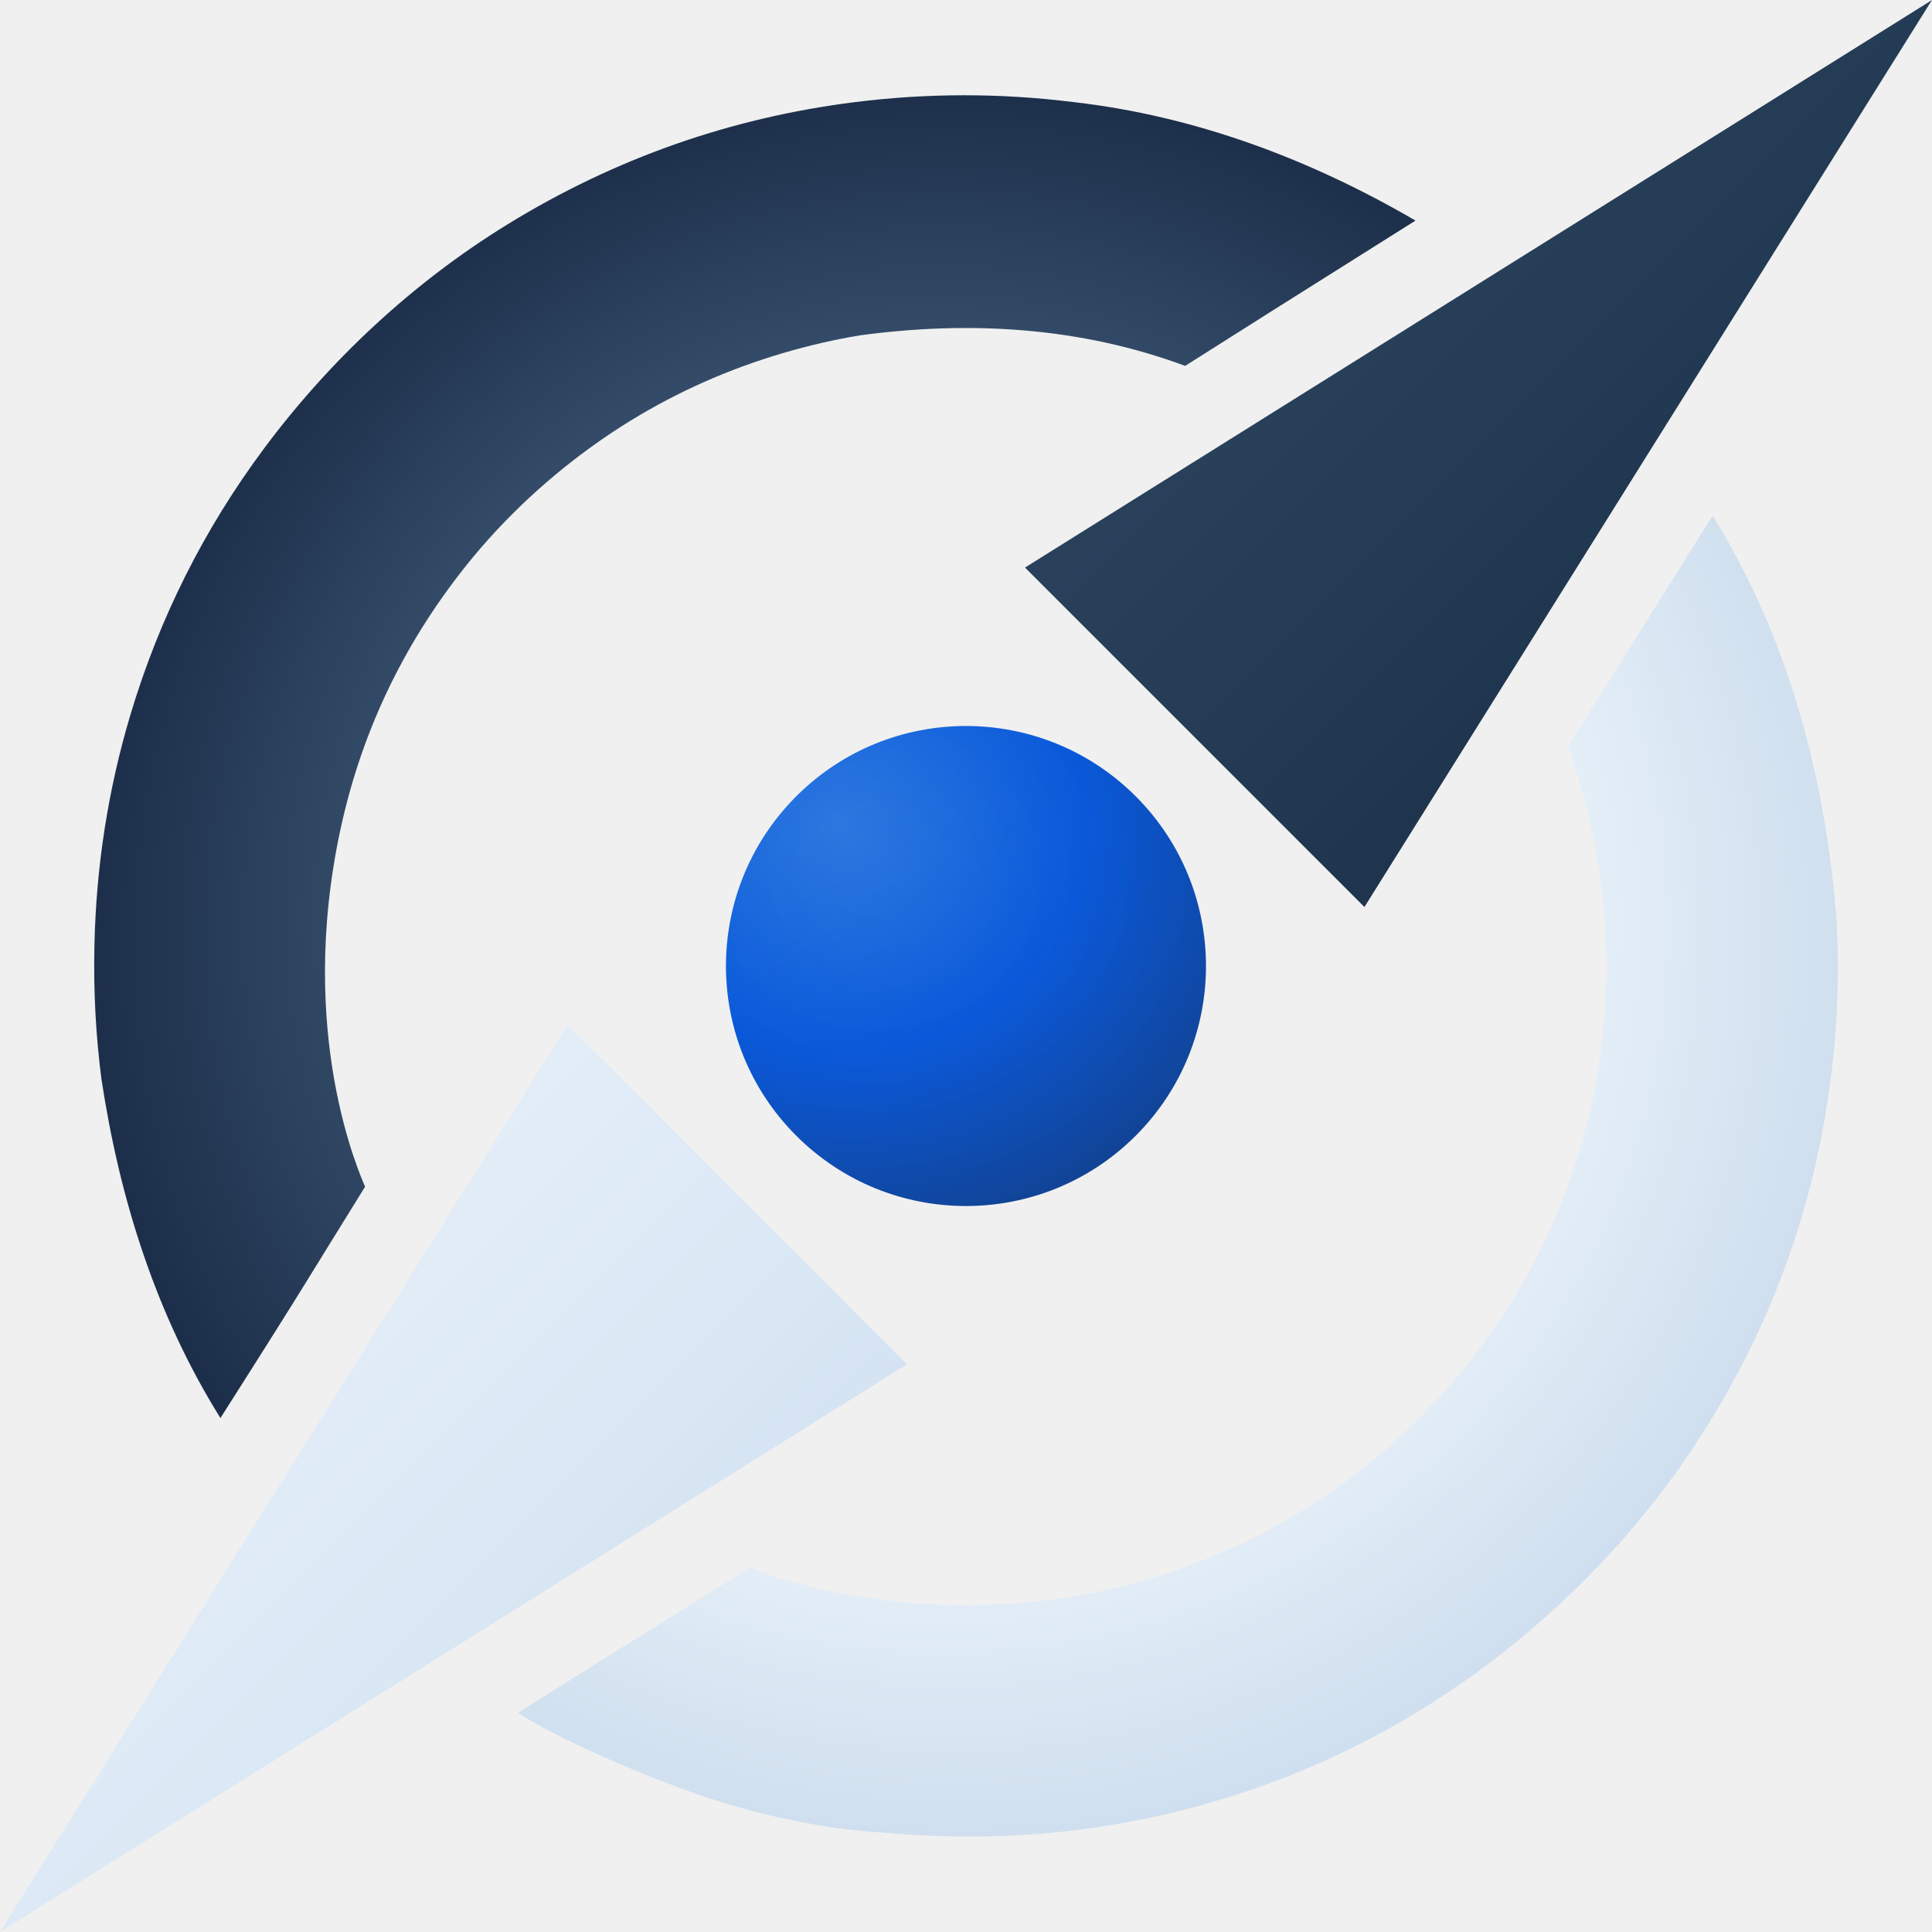
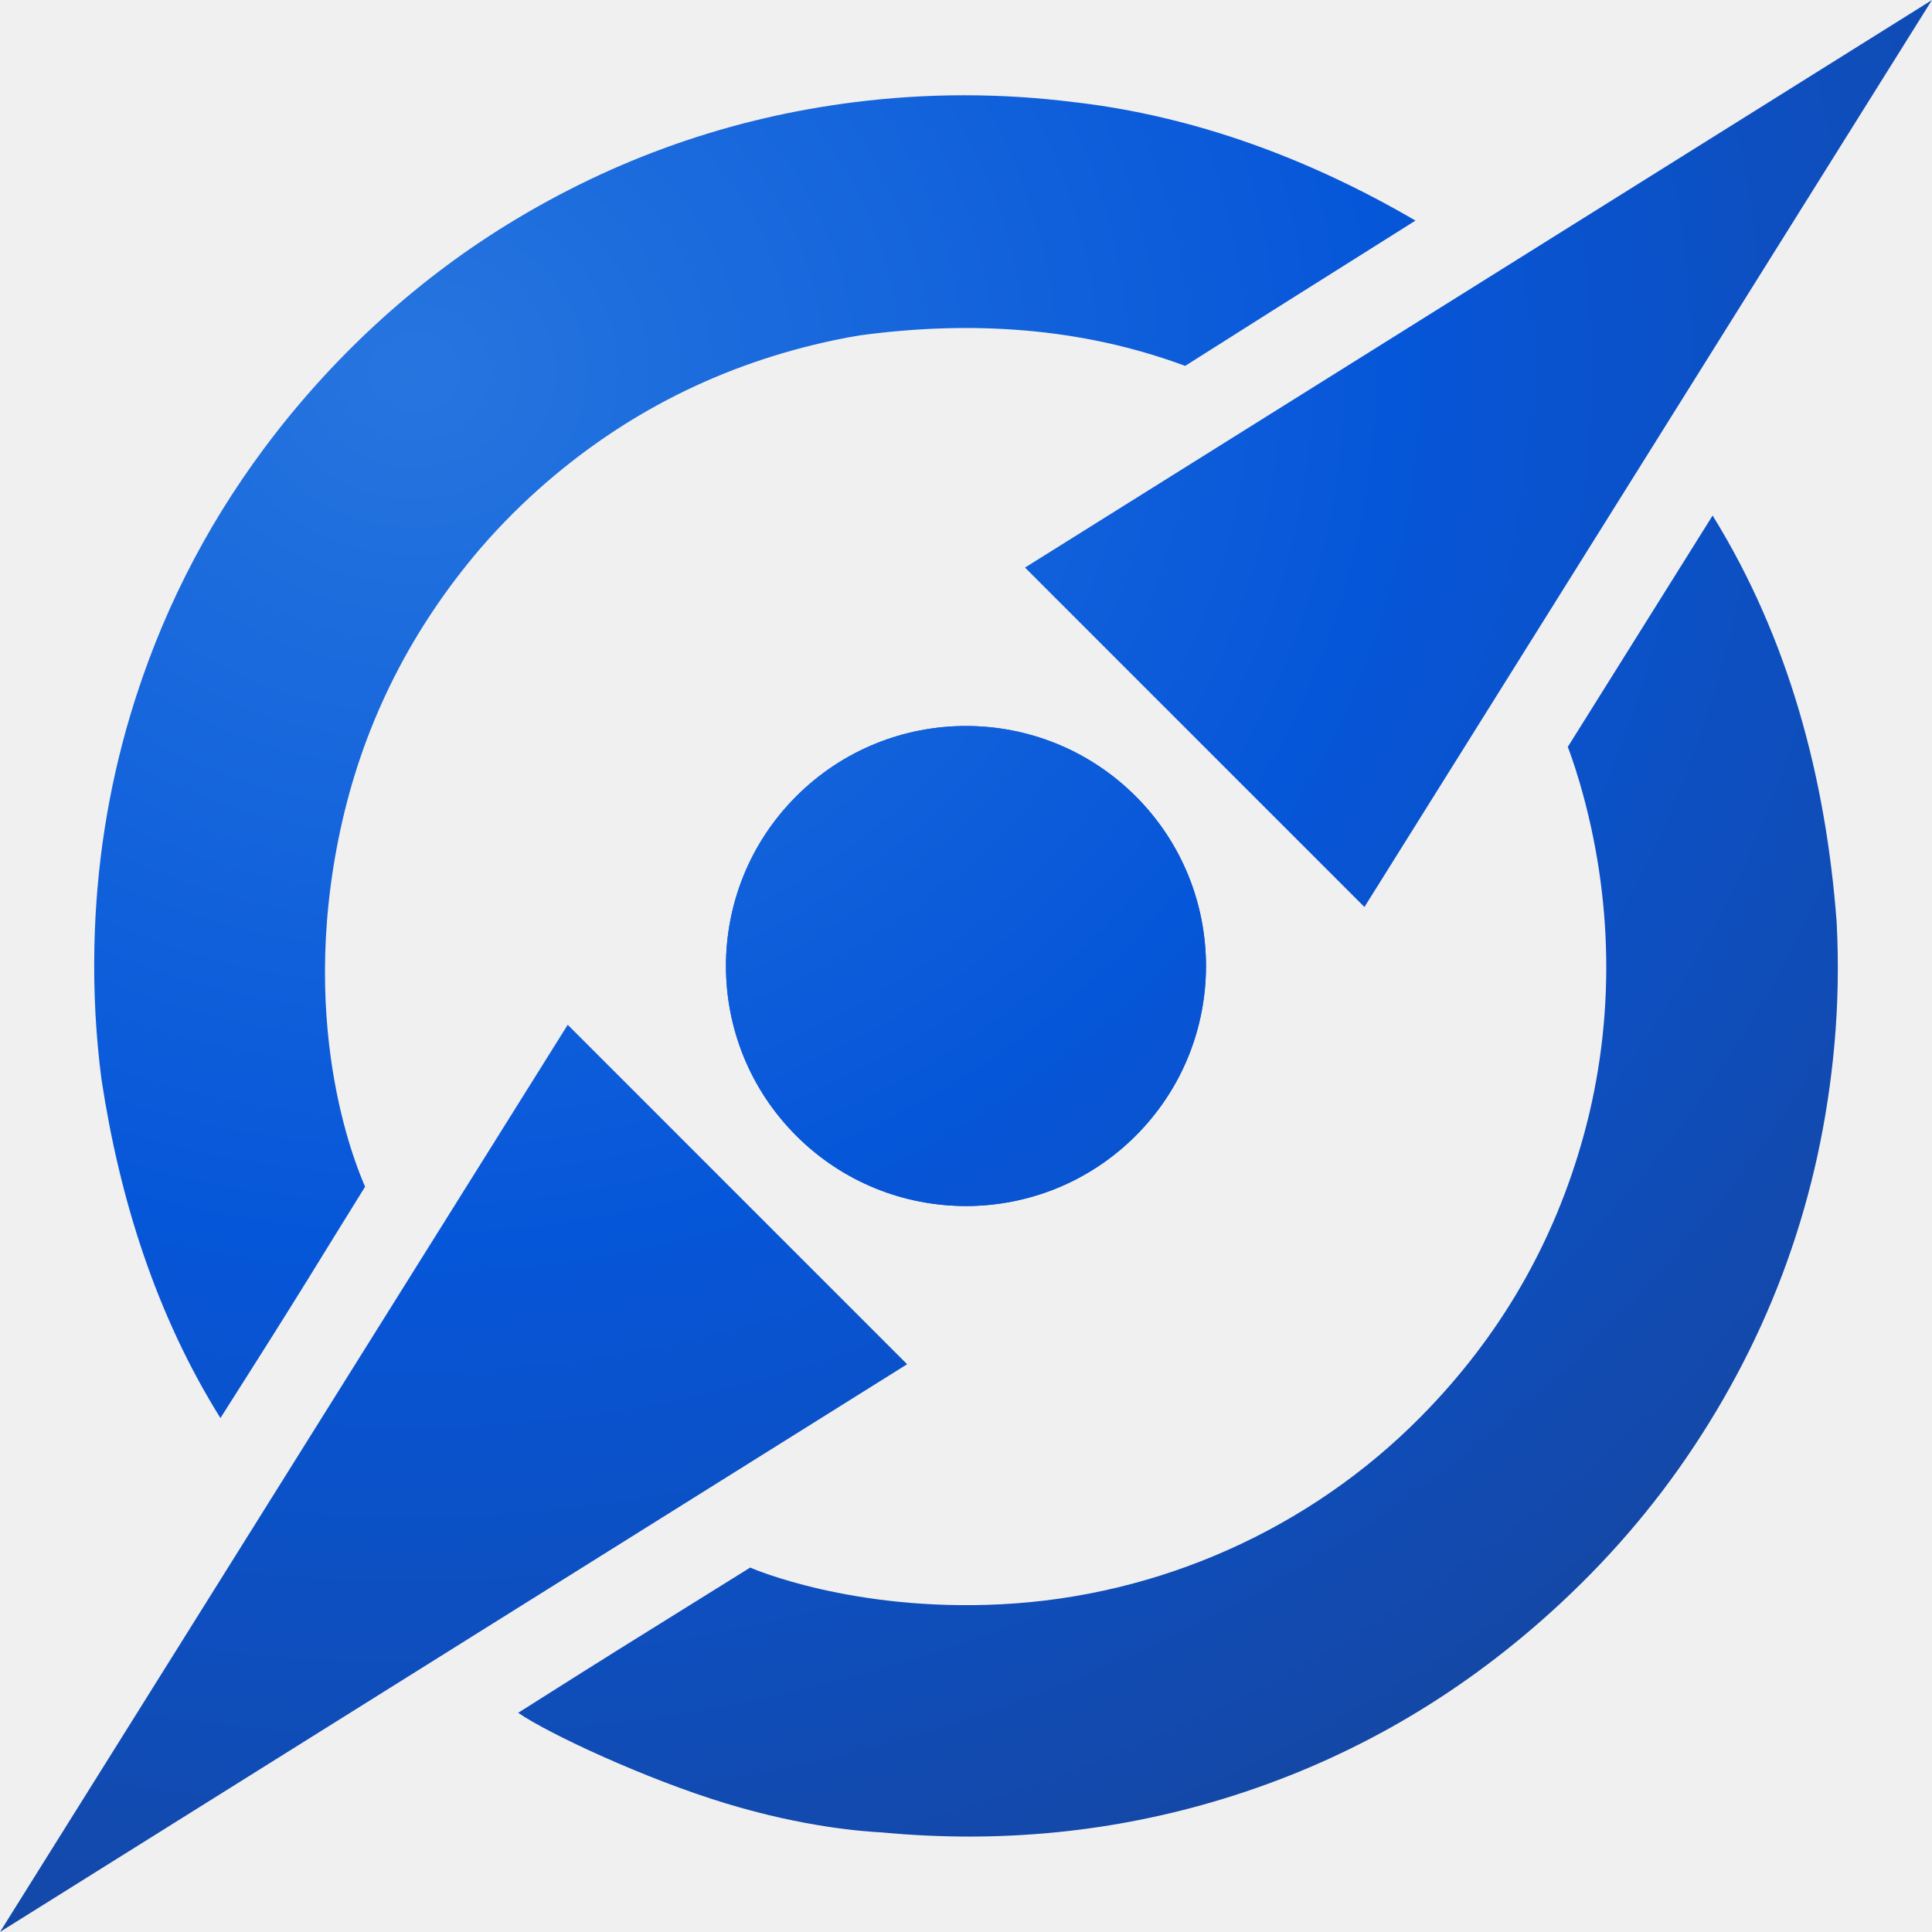
<svg xmlns="http://www.w3.org/2000/svg" width="500" zoomAndPan="magnify" viewBox="0 0 375 375" height="500" preserveAspectRatio="xMidYMid meet" version="1.0">
+   <style>.favicon-theme-background{display:none}@media(prefers-color-scheme:dark){.favicon-theme-background{display:block}path[fill="url(#whole-theme)"]{fill:#ffffff}}</style>
  <defs>
    <clipPath id="a3957e5701">
      <path d="M 198 0 L 375 0 L 375 177 L 198 177 Z M 198 0 " clip-rule="nonzero" />
    </clipPath>
    <clipPath id="6afbb346e6">
      <path d="M 342.047 -32.93 L 407.93 32.953 L 264.836 176.047 L 198.953 110.164 Z M 342.047 -32.93 " clip-rule="nonzero" />
    </clipPath>
    <clipPath id="dbfe783954">
      <path d="M 374.988 0.012 L 264.836 176.047 L 198.953 110.164 Z M 374.988 0.012 " clip-rule="nonzero" />
    </clipPath>
    <clipPath id="270e5b8c21">
      <path d="M 140 140 L 235 140 L 235 235 L 140 235 Z M 140 140 " clip-rule="nonzero" />
    </clipPath>
    <clipPath id="cd695f61e1">
      <path d="M 187.496 121.617 L 253.379 187.504 L 187.496 253.387 L 121.613 187.504 Z M 187.496 121.617 " clip-rule="nonzero" />
    </clipPath>
    <clipPath id="7e0fedd2f4">
      <path d="M 220.438 154.559 C 202.242 136.367 172.746 136.367 154.555 154.559 C 136.359 172.754 136.359 202.25 154.555 220.445 C 172.746 238.637 202.242 238.637 220.438 220.445 C 238.629 202.25 238.629 172.754 220.438 154.559 Z M 220.438 154.559 " clip-rule="nonzero" />
    </clipPath>
    <clipPath id="c3602e9733">
      <path d="M 0 198 L 177 198 L 177 375 L 0 375 Z M 0 198 " clip-rule="nonzero" />
    </clipPath>
    <clipPath id="f2a35fea8d">
      <path d="M 32.945 407.926 L -32.941 342.043 L 110.191 198.91 L 176.074 264.797 Z M 32.945 407.926 " clip-rule="nonzero" />
    </clipPath>
    <clipPath id="2d860f12f2">
      <path d="M 0.004 374.984 L 110.191 198.91 L 176.074 264.797 Z M 0.004 374.984 " clip-rule="nonzero" />
    </clipPath>
-     <radialGradient id="acecore-sphere" gradientUnits="userSpaceOnUse" cx="0" cy="0" r="1" gradientTransform="matrix(106 0 0 98 163 160)">
+     <radialGradient id="whole-theme" gradientUnits="userSpaceOnUse" cx="0" cy="0" r="1" gradientTransform="matrix(380 0 0 340 80 72)">
      <stop offset="0%" stop-color="#2675df" />
-       <stop offset="45%" stop-color="#0656d9" />
-       <stop offset="100%" stop-color="#163b76" />
+       <stop offset="50%" stop-color="#0656d9" />
+       <stop offset="100%" stop-color="#17459d" />
    </radialGradient>
-     <radialGradient id="acecore-light" gradientUnits="userSpaceOnUse" cx="0" cy="0" r="1" gradientTransform="matrix(74.5 0 0 69.9 170 170)">
-       <stop stop-color="#78a4e8" stop-opacity="0.08" />
-       <stop offset="1" stop-color="#78a4e8" stop-opacity="0" />
+     <radialGradient id="theme-background" gradientUnits="userSpaceOnUse" cx="0" cy="0" r="1" gradientTransform="matrix(450 0 0 506.25 0 0)">
+       <stop offset="0%" stop-color="#2675df" />
+       <stop offset="50%" stop-color="#0656d9" />
+       <stop offset="100%" stop-color="#17459d" />
    </radialGradient>
-     <radialGradient id="outer-ink" gradientUnits="userSpaceOnUse" cx="187.5" cy="187.5" fx="171" fy="160" r="190">
-       <stop offset="0%" stop-color="#15233f" />
-       <stop offset="58%" stop-color="#344c69" />
-       <stop offset="100%" stop-color="#13233e" />
-     </radialGradient>
-     <radialGradient id="outer-pale" gradientUnits="userSpaceOnUse" cx="187.5" cy="187.5" fx="171" fy="160" r="190">
-       <stop offset="0%" stop-color="#e3ecf5" />
-       <stop offset="58%" stop-color="#ecf4fb" />
-       <stop offset="100%" stop-color="#c7d9eb" />
-     </radialGradient>
-     <radialGradient id="outer-on-dark" gradientUnits="userSpaceOnUse" cx="187.5" cy="187.5" fx="171" fy="160" r="190">
-       <stop offset="0%" stop-color="#e0ebf7" />
-       <stop offset="58%" stop-color="#ebf4fc" />
-       <stop offset="100%" stop-color="#c3d7ed" />
-     </radialGradient>
-     <linearGradient id="outer-ink-arrow" gradientUnits="userSpaceOnUse" x1="195" y1="0" x2="375" y2="180">
-       <stop offset="0%" stop-color="#324a66" />
-       <stop offset="55%" stop-color="#233a54" />
-       <stop offset="100%" stop-color="#14273d" />
-     </linearGradient>
-     <linearGradient id="outer-pale-arrow" gradientUnits="userSpaceOnUse" x1="0" y1="195" x2="180" y2="375">
-       <stop offset="0%" stop-color="#edf4fb" />
-       <stop offset="55%" stop-color="#dbe8f5" />
-       <stop offset="100%" stop-color="#c4d7eb" />
-     </linearGradient>
-     <linearGradient id="outer-on-dark-arrow" gradientUnits="userSpaceOnUse" x1="195" y1="0" x2="375" y2="180">
-       <stop offset="0%" stop-color="#ebf4fc" />
-       <stop offset="55%" stop-color="#d9e8f6" />
-       <stop offset="100%" stop-color="#bfd4ea" />
-     </linearGradient>
-     <linearGradient id="outer-on-dark-pale-arrow" gradientUnits="userSpaceOnUse" x1="0" y1="195" x2="180" y2="375">
-       <stop offset="0%" stop-color="#ebf4fc" />
-       <stop offset="55%" stop-color="#d9e8f6" />
-       <stop offset="100%" stop-color="#bfd4ea" />
-     </linearGradient>
  </defs>
-   <style>@media (prefers-color-scheme: dark) { .outer-ink, .outer-pale { fill: url(#outer-on-dark); } .outer-arrow { fill: url(#outer-on-dark-arrow); } .outer-pale.outer-arrow { fill: url(#outer-on-dark-pale-arrow); } }</style>
-   <path class="outer-ink" fill="url(#outer-ink)" d="M 230.043 71.02 C 209.73 63.477 188.301 62.211 167 65.082 C 165.305 65.352 163.605 65.668 161.906 66.027 C 140.082 70.652 120.922 80.328 104.426 95.062 C 100.137 98.895 95.711 103.418 91.84 108.109 C 78.883 123.805 70.297 141.441 66.078 161.012 C 57.496 200.844 69.965 228.148 70.863 230.344 C 60.105 247.633 60.207 247.863 42.785 275.242 C 30.289 255.219 23.223 232.727 19.703 209.527 C 18.598 201.109 18.137 192.488 18.324 183.66 C 18.645 168.238 20.973 153.273 25.305 138.766 C 30.922 119.973 39.578 102.723 51.281 87.008 C 64.082 69.824 80.188 54.812 98.535 43.535 C 119.289 30.777 141.719 22.879 165.832 19.836 C 179.965 18.055 194.129 18.043 208.328 19.809 C 231.965 22.504 254.328 30.91 274.746 42.816 C 244.926 61.586 244.898 61.594 230.043 71.02 Z M 230.043 71.02 " fill-opacity="1" fill-rule="nonzero" />
-   <path class="outer-pale" fill="url(#outer-pale)" d="M 145.617 304.262 C 146.184 304.527 165.508 312.844 194.297 311.391 C 224.988 309.848 254.219 296.781 275.73 275.035 C 291.141 259.453 301.715 241.168 307.449 220.18 C 313.566 197.777 313.113 174.191 306.637 151.988 C 305.469 147.992 304.418 145.238 304.305 144.977 C 313.676 130.012 313.672 130.012 332.418 100.066 C 347.242 124.035 354.406 151.129 356.496 179.016 C 356.906 187.043 356.758 194.957 356.059 202.754 C 353.41 232.145 343.805 258.914 327.238 283.07 C 319.359 294.562 309.965 305.094 299.066 314.664 C 280.883 330.625 260.398 342.098 237.613 349.09 C 216.266 355.641 194.117 357.836 171.168 355.672 C 167.766 355.48 156.367 354.75 140.746 349.996 C 125.5 345.359 106.641 336.617 100.574 332.457 C 118.953 320.832 118.988 320.824 145.617 304.262 Z M 145.617 304.262 " fill-opacity="1" fill-rule="nonzero" />
+   <rect class="favicon-theme-background" width="375" height="375" fill="url(#theme-background)" />
+   <path class="outer-ink" fill="url(#whole-theme)" d="M 230.043 71.02 C 209.73 63.477 188.301 62.211 167 65.082 C 165.305 65.352 163.605 65.668 161.906 66.027 C 140.082 70.652 120.922 80.328 104.426 95.062 C 100.137 98.895 95.711 103.418 91.84 108.109 C 78.883 123.805 70.297 141.441 66.078 161.012 C 57.496 200.844 69.965 228.148 70.863 230.344 C 60.105 247.633 60.207 247.863 42.785 275.242 C 30.289 255.219 23.223 232.727 19.703 209.527 C 18.598 201.109 18.137 192.488 18.324 183.66 C 18.645 168.238 20.973 153.273 25.305 138.766 C 30.922 119.973 39.578 102.723 51.281 87.008 C 64.082 69.824 80.188 54.812 98.535 43.535 C 119.289 30.777 141.719 22.879 165.832 19.836 C 179.965 18.055 194.129 18.043 208.328 19.809 C 231.965 22.504 254.328 30.91 274.746 42.816 C 244.926 61.586 244.898 61.594 230.043 71.02 Z M 230.043 71.02 " fill-opacity="1" fill-rule="nonzero" />
+   <path class="outer-pale" fill="url(#whole-theme)" d="M 145.617 304.262 C 146.184 304.527 165.508 312.844 194.297 311.391 C 224.988 309.848 254.219 296.781 275.73 275.035 C 291.141 259.453 301.715 241.168 307.449 220.18 C 313.566 197.777 313.113 174.191 306.637 151.988 C 305.469 147.992 304.418 145.238 304.305 144.977 C 313.676 130.012 313.672 130.012 332.418 100.066 C 347.242 124.035 354.406 151.129 356.496 179.016 C 356.906 187.043 356.758 194.957 356.059 202.754 C 353.41 232.145 343.805 258.914 327.238 283.07 C 319.359 294.562 309.965 305.094 299.066 314.664 C 280.883 330.625 260.398 342.098 237.613 349.09 C 216.266 355.641 194.117 357.836 171.168 355.672 C 167.766 355.48 156.367 354.75 140.746 349.996 C 125.5 345.359 106.641 336.617 100.574 332.457 C 118.953 320.832 118.988 320.824 145.617 304.262 Z M 145.617 304.262 " fill-opacity="1" fill-rule="nonzero" />
  <g clip-path="url(#a3957e5701)">
    <g clip-path="url(#6afbb346e6)">
      <g clip-path="url(#dbfe783954)">
-         <path class="outer-ink outer-arrow" fill="url(#outer-ink-arrow)" d="M 342.047 -32.93 L 407.93 32.953 L 264.836 176.047 L 198.953 110.164 Z M 342.047 -32.93 " fill-opacity="1" fill-rule="nonzero" />
+         <path class="outer-ink outer-arrow" fill="url(#whole-theme)" d="M 342.047 -32.93 L 407.93 32.953 L 264.836 176.047 L 198.953 110.164 Z M 342.047 -32.93 " fill-opacity="1" fill-rule="nonzero" />
      </g>
    </g>
  </g>
  <g clip-path="url(#270e5b8c21)">
    <g clip-path="url(#cd695f61e1)">
      <g clip-path="url(#7e0fedd2f4)">
-         <path fill="url(#acecore-sphere)" d="M 187.496 121.617 L 253.379 187.504 L 187.496 253.387 L 121.613 187.504 Z M 187.496 121.617 " fill-opacity="1" fill-rule="nonzero" />
-         <path fill="url(#acecore-light)" d="M 187.496 121.617 L 253.379 187.504 L 187.496 253.387 L 121.613 187.504 Z M 187.496 121.617 " fill-opacity="1" fill-rule="nonzero" />
+         <path fill="url(#whole-theme)" d="M 187.496 121.617 L 253.379 187.504 L 187.496 253.387 L 121.613 187.504 Z M 187.496 121.617 " fill-opacity="1" fill-rule="nonzero" />
+         <path fill="url(#whole-theme)" d="M 187.496 121.617 L 253.379 187.504 L 187.496 253.387 L 121.613 187.504 Z M 187.496 121.617 " fill-opacity="1" fill-rule="nonzero" />
      </g>
    </g>
  </g>
  <g clip-path="url(#c3602e9733)">
    <g clip-path="url(#f2a35fea8d)">
      <g clip-path="url(#2d860f12f2)">
-         <path class="outer-pale outer-arrow" fill="url(#outer-pale-arrow)" d="M 32.945 407.926 L -32.941 342.043 L 110.191 198.91 L 176.074 264.797 Z M 32.945 407.926 " fill-opacity="1" fill-rule="nonzero" />
+         <path class="outer-pale outer-arrow" fill="url(#whole-theme)" d="M 32.945 407.926 L -32.941 342.043 L 110.191 198.91 L 176.074 264.797 Z M 32.945 407.926 " fill-opacity="1" fill-rule="nonzero" />
      </g>
    </g>
  </g>
</svg>
